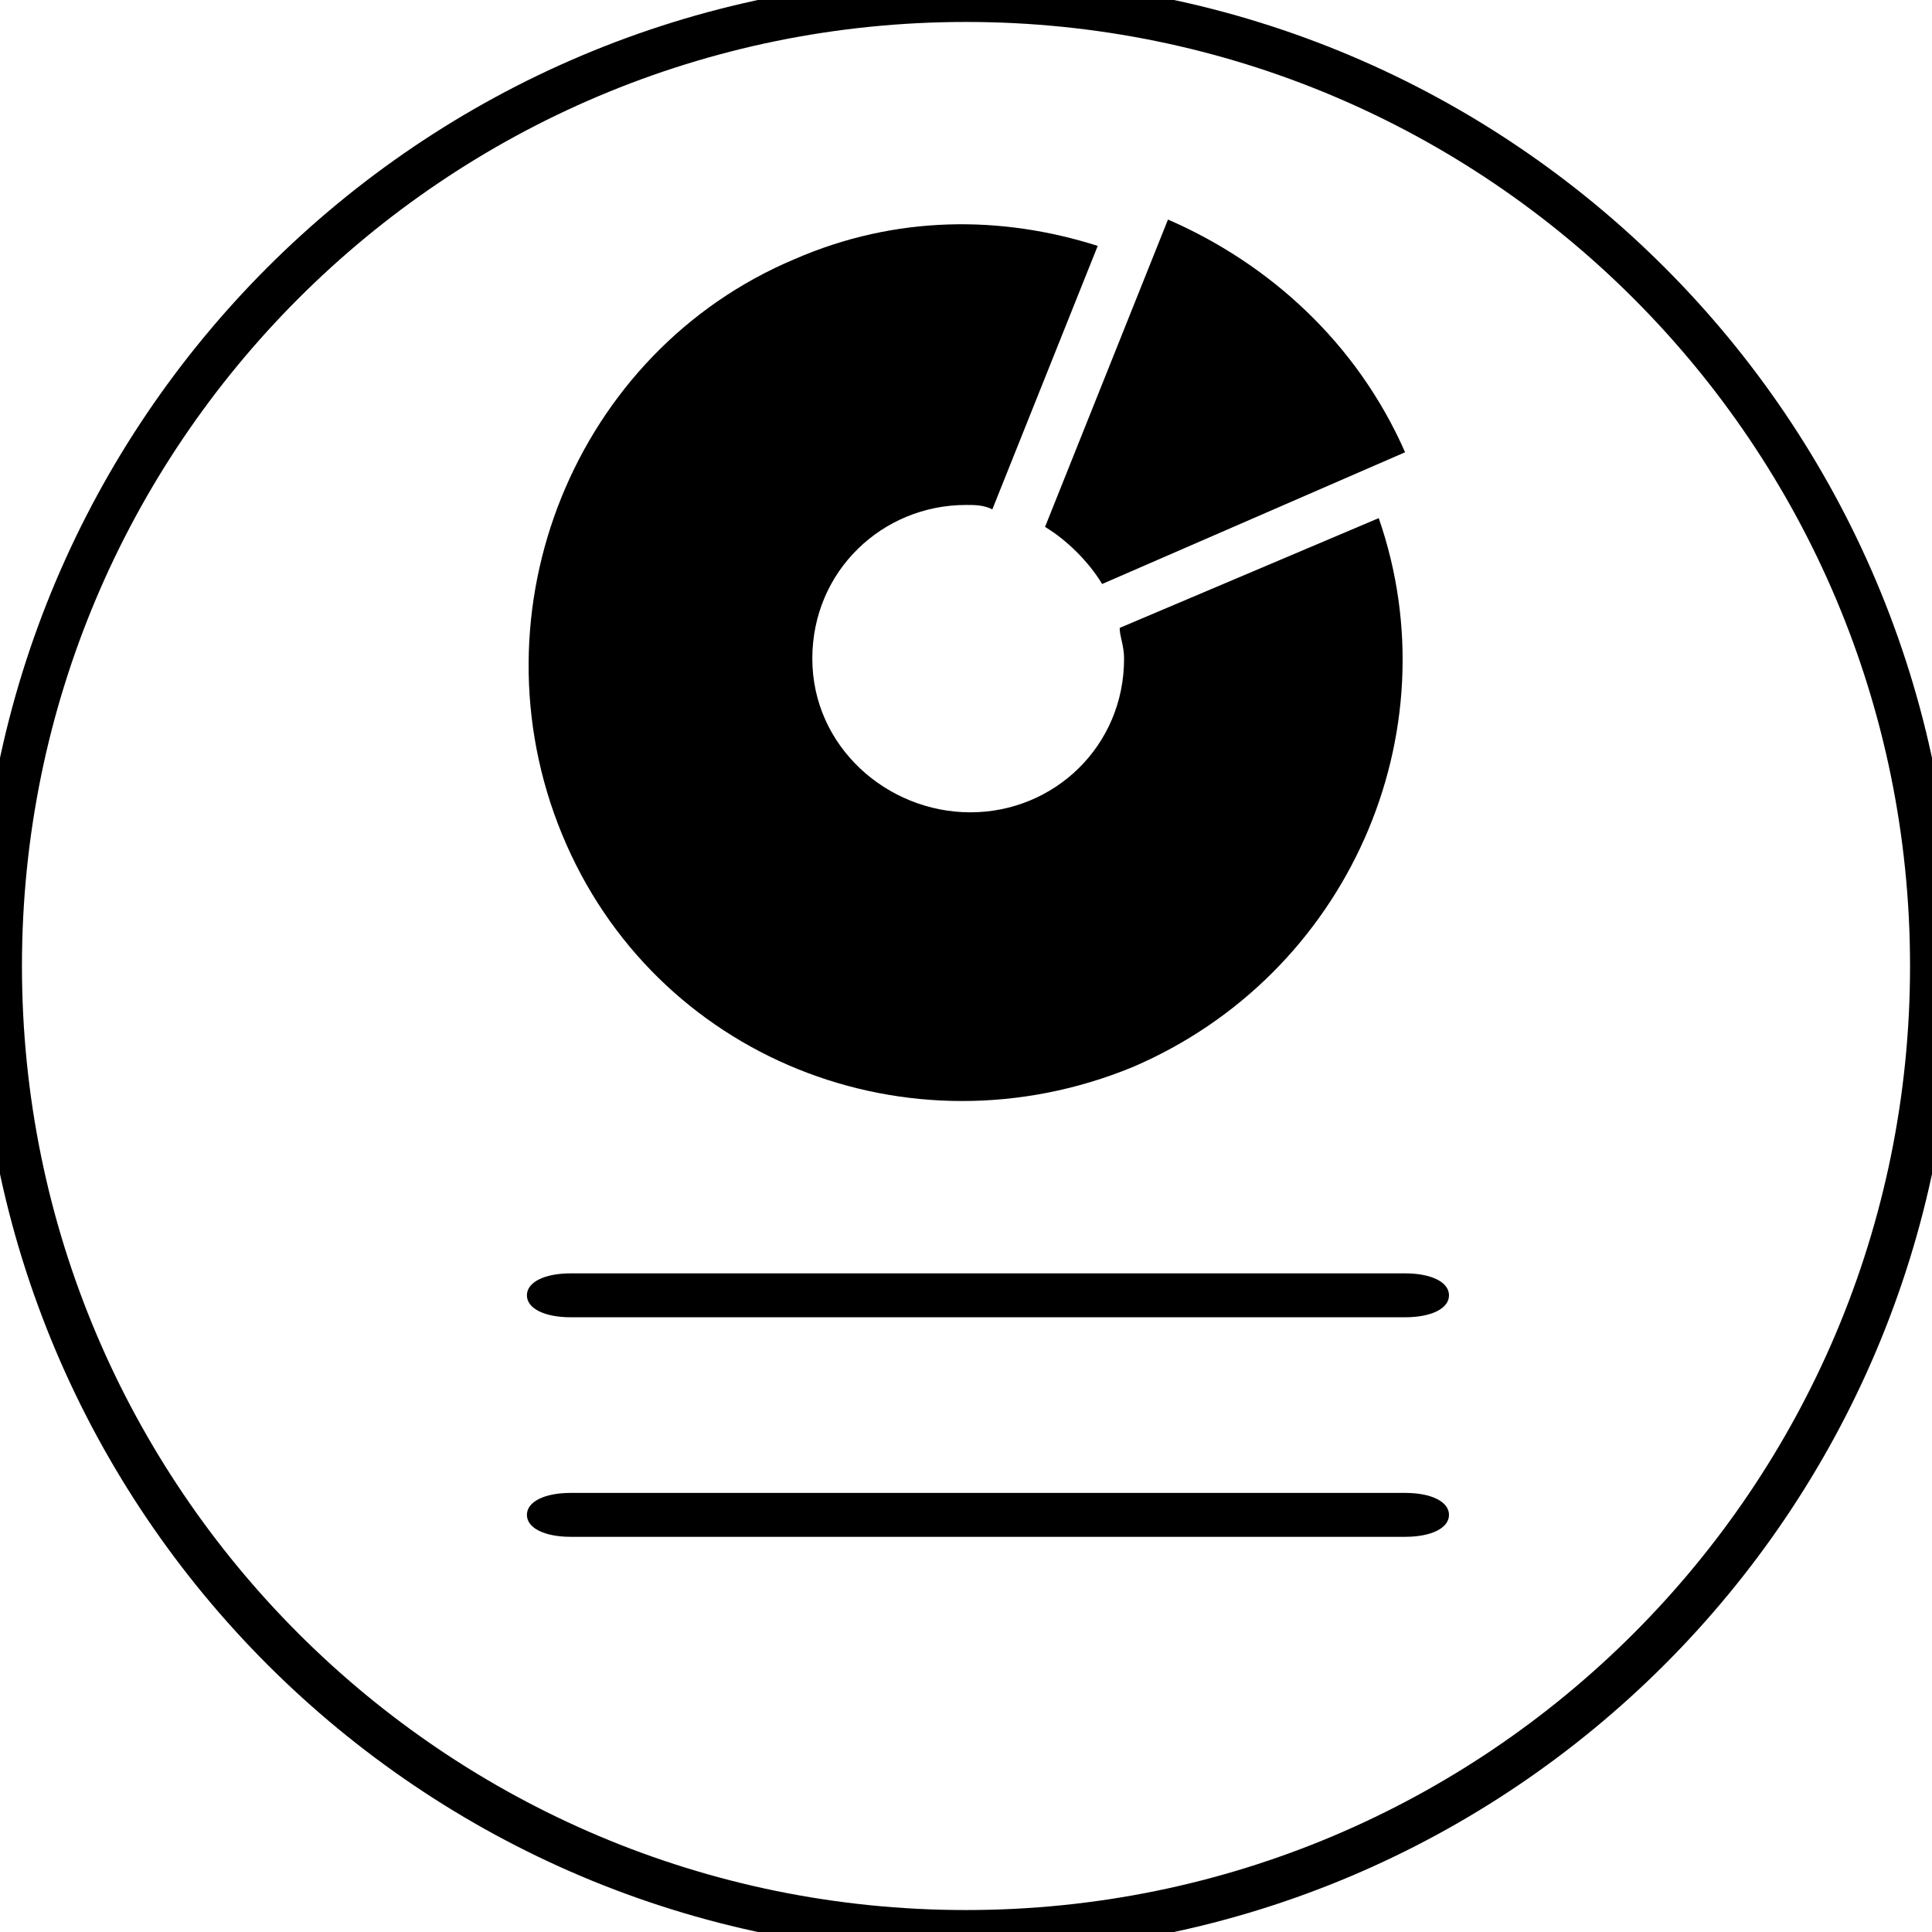
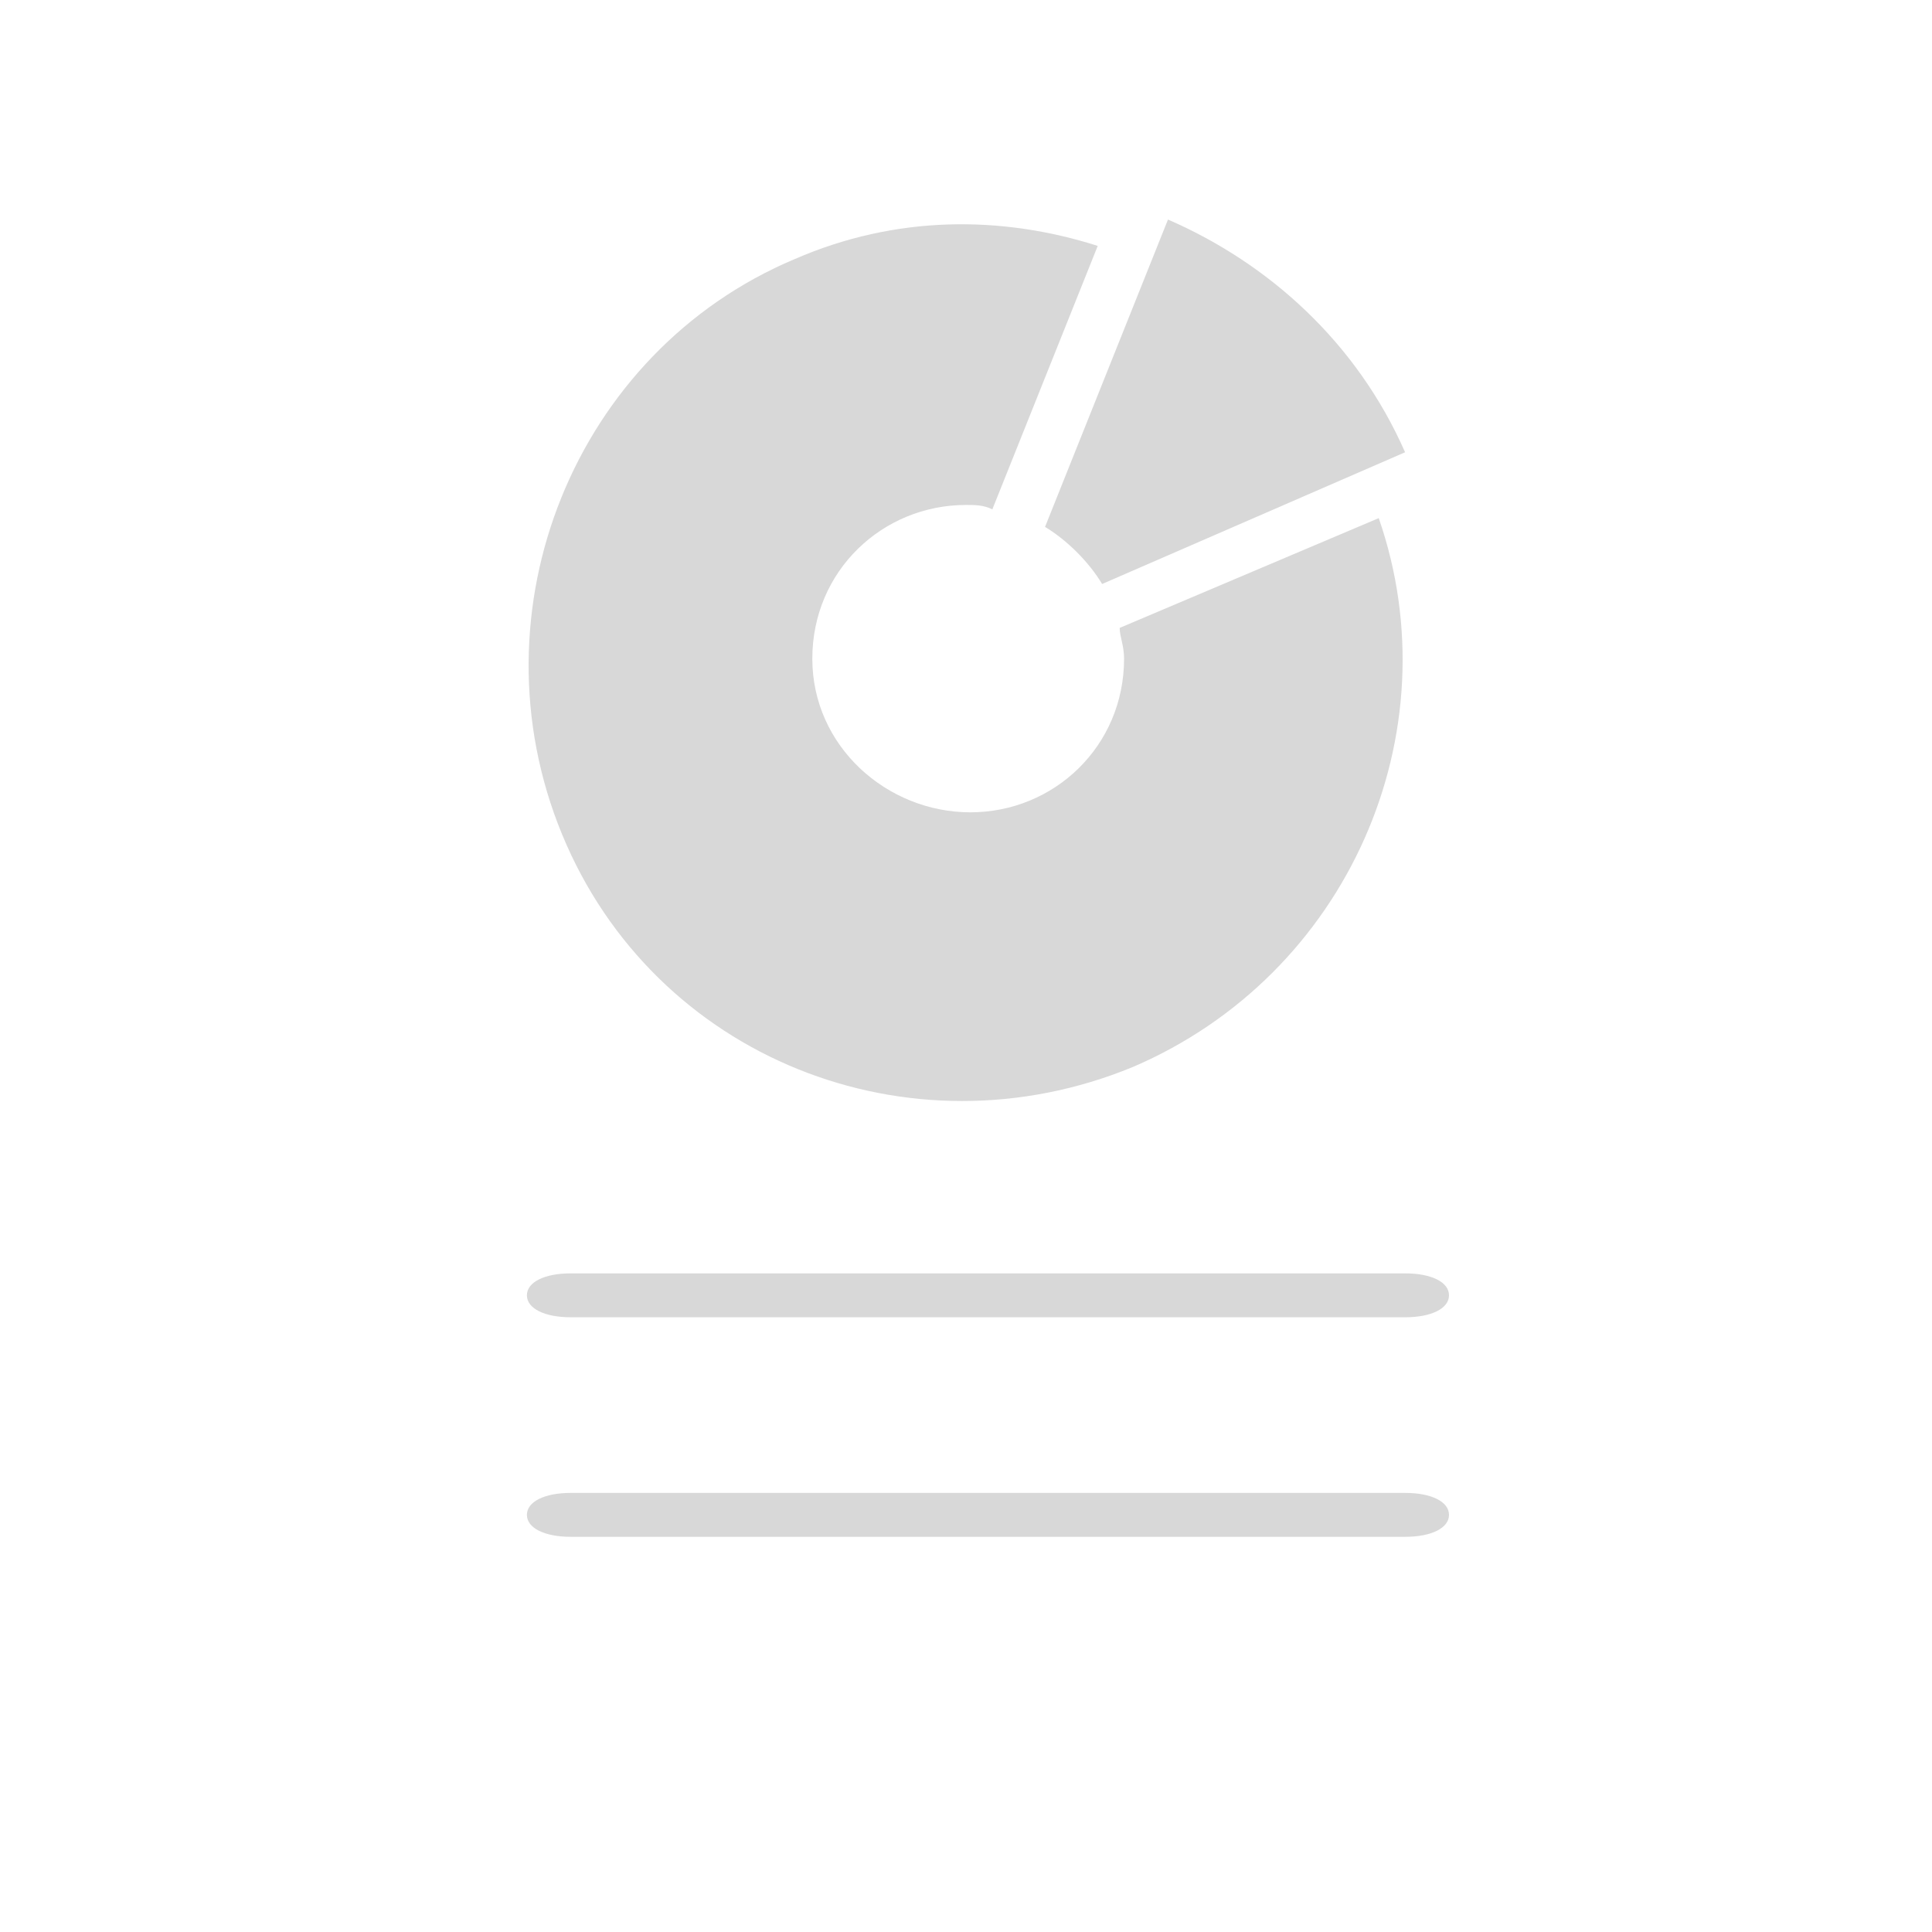
<svg xmlns="http://www.w3.org/2000/svg" version="1.1" id="Layer_1" x="0px" y="0px" viewBox="0 0 44 44" style="enable-background:new 0 0 44 44;" xml:space="preserve">
  <style type="text/css">
- 	.st0{fill:none;stroke:#000000;stroke-miterlimit:10;}
</style>
  <style>
    .fg{ 
      fill:#d8d8d8;
    }
    .bg{
      fill:none;
    }
  </style>
  <g>
    <g>
-       <circle class="st0" cx="22" cy="22" r="22" />
-       <path d="M13,29h19c0.6,0,1,0.2,1,0.5l0,0c0,0.3-0.4,0.5-1,0.5H13c-0.6,0-1-0.2-1-0.5l0,0C12,29.2,12.4,29,13,29z" />
-       <path d="M13,34h19c0.6,0,1,0.2,1,0.5l0,0c0,0.3-0.4,0.5-1,0.5H13c-0.6,0-1-0.2-1-0.5l0,0C12,34.2,12.4,34,13,34z" />
+       <path class="fg" d="M13,29h19c0.6,0,1,0.2,1,0.5l0,0c0,0.3-0.4,0.5-1,0.5H13c-0.6,0-1-0.2-1-0.5l0,0C12,29.2,12.4,29,13,29z" />
+       <path class="fg" d="M13,34h19c0.6,0,1,0.2,1,0.5l0,0c0,0.3-0.4,0.5-1,0.5H13c-0.6,0-1-0.2-1-0.5l0,0C12,34.2,12.4,34,13,34z" />
      <g transform="translate(11, 5)">
-         <path d="M14.1,8.3l6.9-3C19.9,2.8,17.9,1,15.6,0l-2.8,7C13.3,7.3,13.8,7.8,14.1,8.3L14.1,8.3z" />
-         <path d="M20.4,6.8l-5.9,2.5c0,0.2,0.1,0.4,0.1,0.7c0,2-1.6,3.5-3.5,3.5S7.5,12,7.5,10S9.1,6.5,11,6.5c0.2,0,0.4,0,0.6,0.1l2.4-6     c-2.2-0.7-4.6-0.7-6.9,0.3c-5,2.1-7.4,8-5.3,13.1c2.1,5.1,7.9,7.4,13,5.3C19.7,17.2,22.1,11.7,20.4,6.8L20.4,6.8z" />
+         <path class="fg" d="M14.1,8.3l6.9-3C19.9,2.8,17.9,1,15.6,0l-2.8,7C13.3,7.3,13.8,7.8,14.1,8.3L14.1,8.3z" />
+         <path class="fg" d="M20.4,6.8l-5.9,2.5c0,0.2,0.1,0.4,0.1,0.7c0,2-1.6,3.5-3.5,3.5S7.5,12,7.5,10S9.1,6.5,11,6.5c0.2,0,0.4,0,0.6,0.1l2.4-6     c-2.2-0.7-4.6-0.7-6.9,0.3c-5,2.1-7.4,8-5.3,13.1c2.1,5.1,7.9,7.4,13,5.3C19.7,17.2,22.1,11.7,20.4,6.8L20.4,6.8z" />
      </g>
    </g>
  </g>
</svg>
